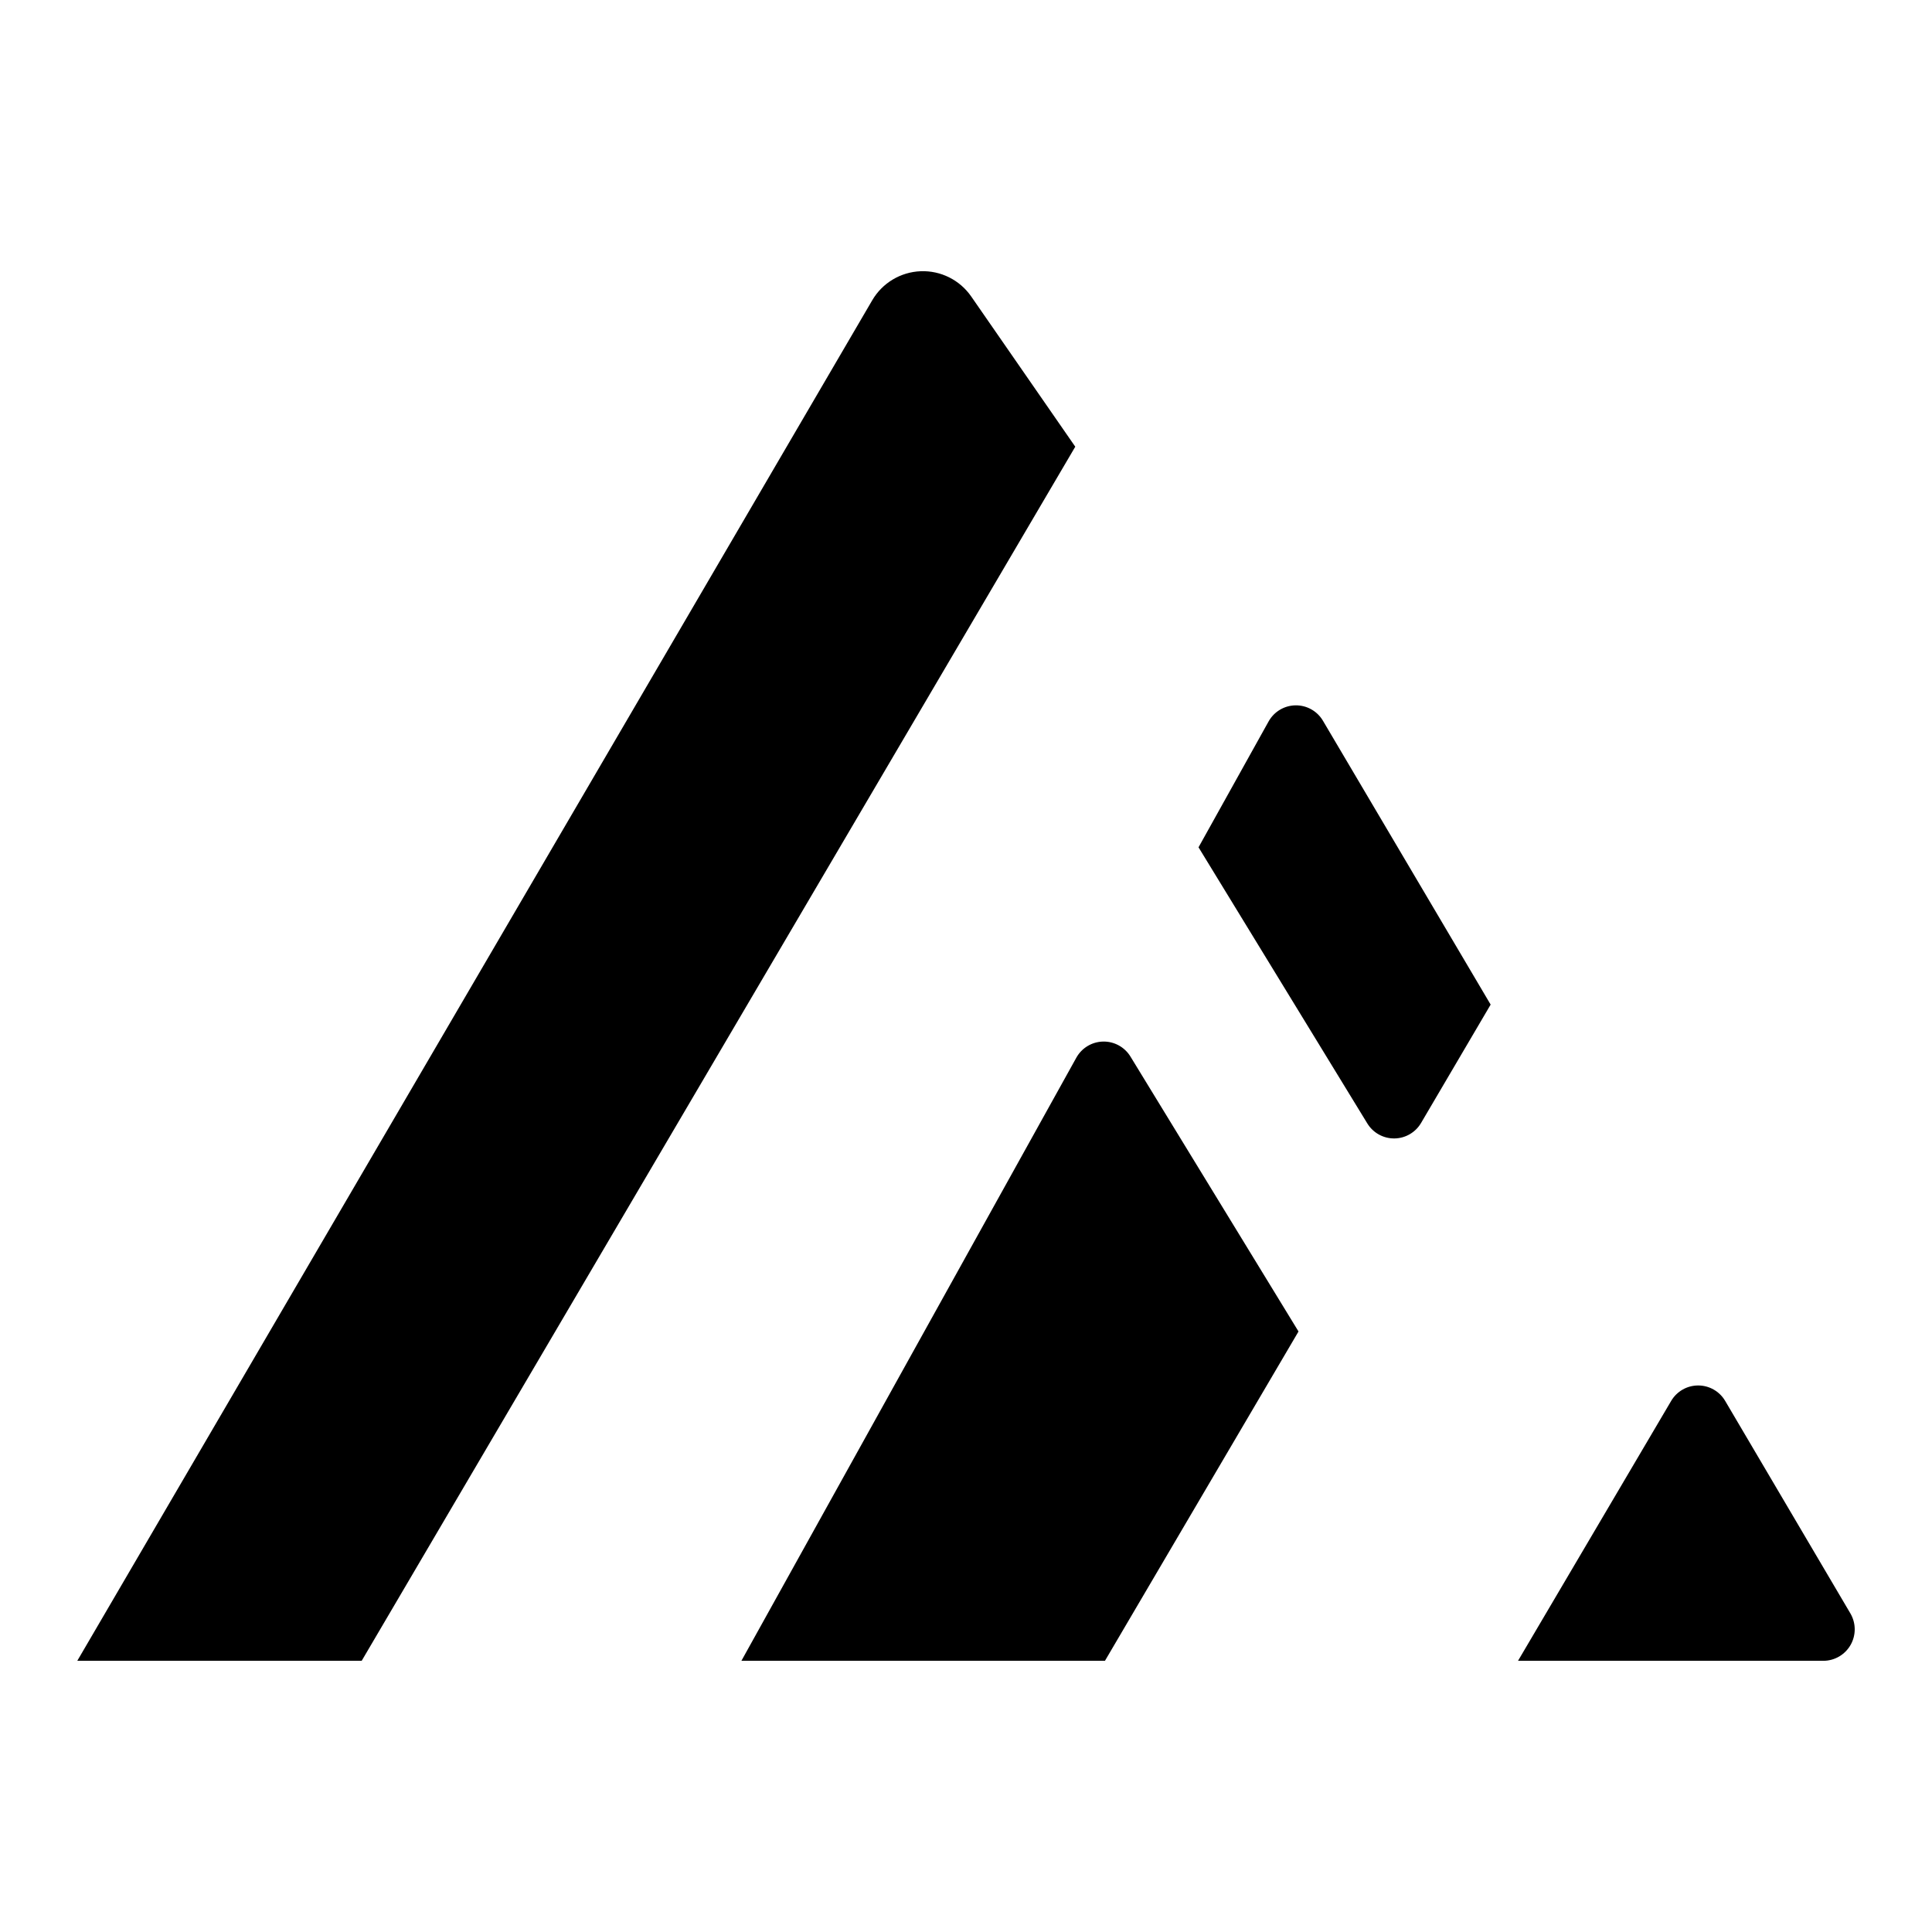
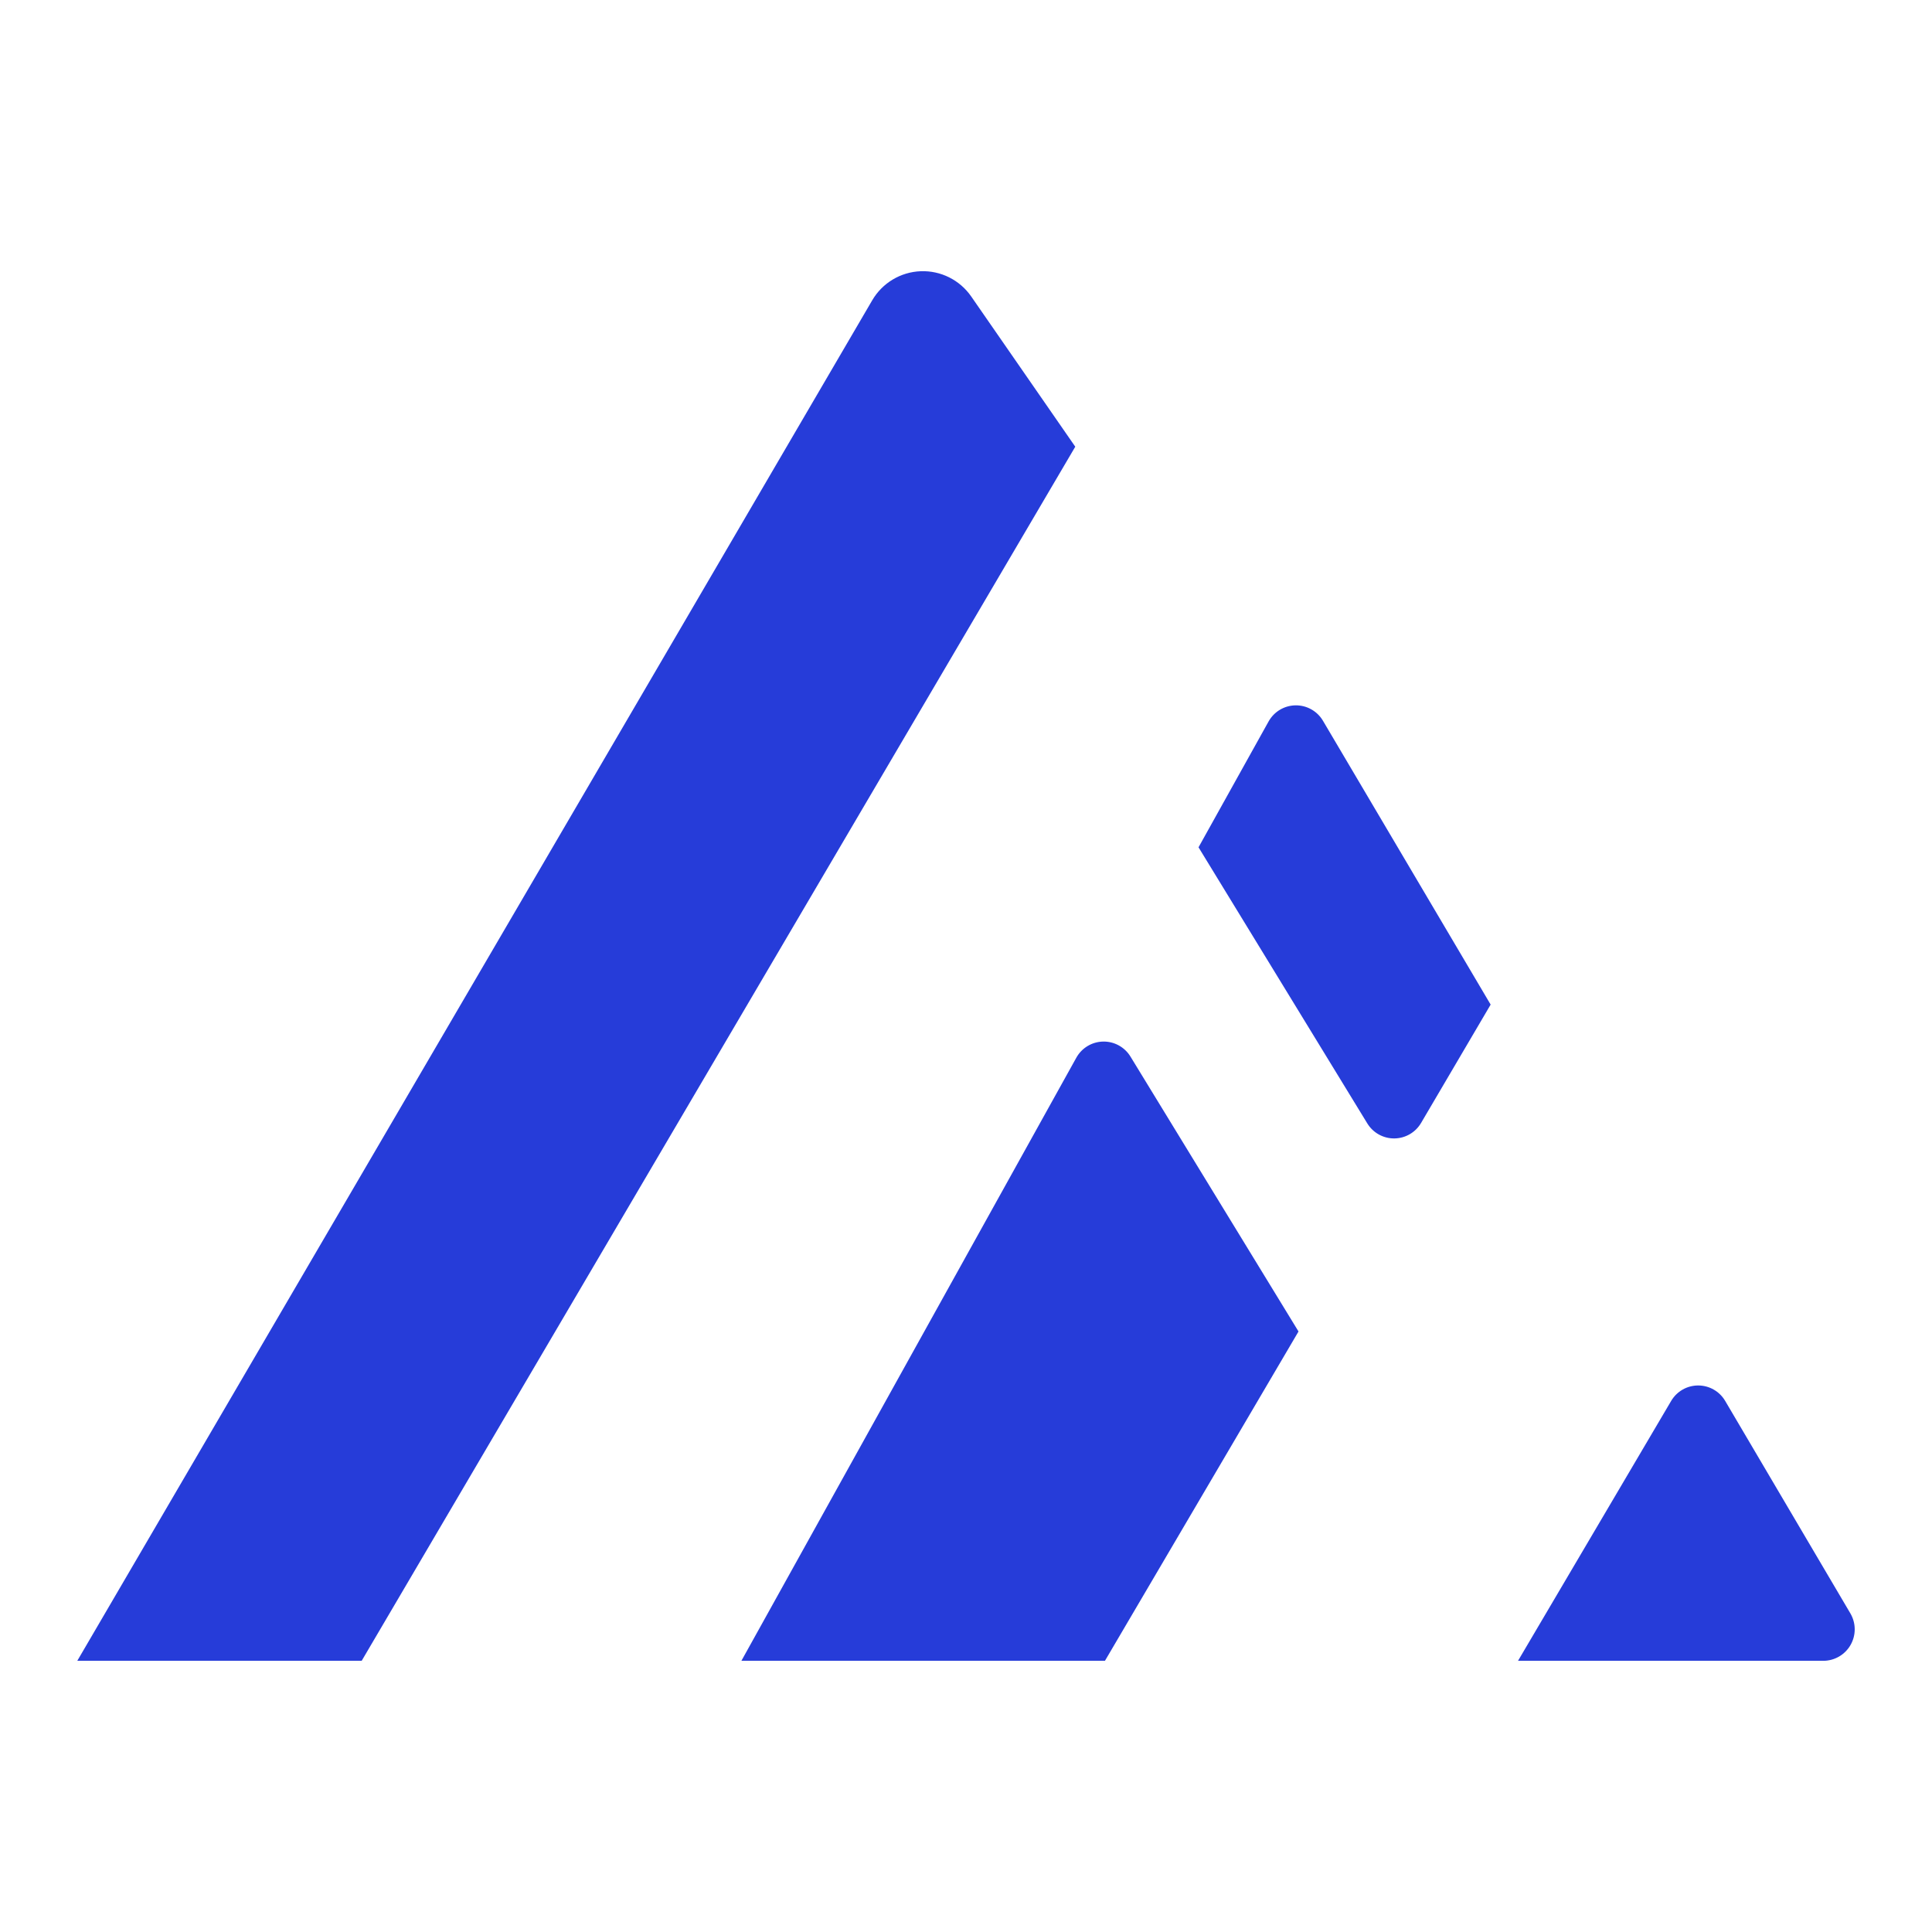
- <svg xmlns="http://www.w3.org/2000/svg" width="100%" height="100%" viewBox="0 0 500 500" version="1.1" xml:space="preserve" style="fill-rule:evenodd;clip-rule:evenodd;stroke-linejoin:round;stroke-miterlimit:2;">
-   <g>
-     <path d="M278.556,273.726c1.4,-2.521 4.035,-4.109 6.918,-4.169c2.883,-0.06 5.581,1.416 7.085,3.877c14.025,22.943 43.494,71.153 43.494,71.153l-50.094,85.23l-94.086,0c0,0 65.227,-117.455 86.683,-156.091Z" />
-     <path d="M328.313,186.705c1.413,-2.537 4.075,-4.125 6.979,-4.162c2.904,-0.038 5.606,1.481 7.083,3.982c13.965,23.637 43.402,73.463 43.402,73.463c0,0 -10.65,18.12 -18.009,30.64c-1.444,2.456 -4.07,3.974 -6.919,3.999c-2.848,0.024 -5.501,-1.448 -6.986,-3.878c-13.941,-22.807 -43.684,-71.467 -43.684,-71.467c0,0 10.731,-19.278 18.134,-32.577Z" />
-     <path d="M199.638,122.373l-0.001,-0.002c0,0 14.921,-25.535 26.095,-44.657c2.62,-4.485 7.349,-7.32 12.539,-7.52c5.189,-0.2 10.122,2.264 13.079,6.533c11.772,16.996 26.929,38.879 26.929,38.879l-40.06,68.159l0,0l-144.618,246.052l-73.601,0l179.638,-307.444Z" />
-     <path d="M432.501,362.548c1.458,-2.473 4.114,-3.991 6.984,-3.991c2.871,0 5.527,1.518 6.984,3.991c8.721,14.799 23.566,39.991 32.403,54.988c1.484,2.519 1.505,5.639 0.055,8.177c-1.451,2.538 -4.15,4.104 -7.073,4.104c-26.118,0 -78.993,0 -78.993,0c0,0 26.632,-45.195 39.64,-67.269Z" />
+ <svg xmlns="http://www.w3.org/2000/svg" viewBox="0 0 500 500" fill-rule="evenodd" clip-rule="evenodd" stroke-linejoin="round" stroke-miterlimit="2">
+   <g fill="#263cd9">
+     <path d="M278.556 273.726a8.107 8.107 0 0114.003-.292l43.494 71.153-50.094 85.23h-94.086l86.683-156.091zM328.313 186.705a8.107 8.107 0 0114.062-.18l43.402 73.463-18.009 30.64a8.108 8.108 0 01-13.905.121l-43.684-71.467 18.134-32.577zM199.638 122.373l-.001-.002 26.095-44.657a15.198 15.198 0 0125.618-.987l26.929 38.879-40.06 68.159L93.601 429.817H20l179.638-307.444zM432.501 362.548a8.108 8.108 0 0113.968 0l32.403 54.988a8.147 8.147 0 01-7.018 12.281h-78.993l39.64-67.269z" />
  </g>
</svg>
